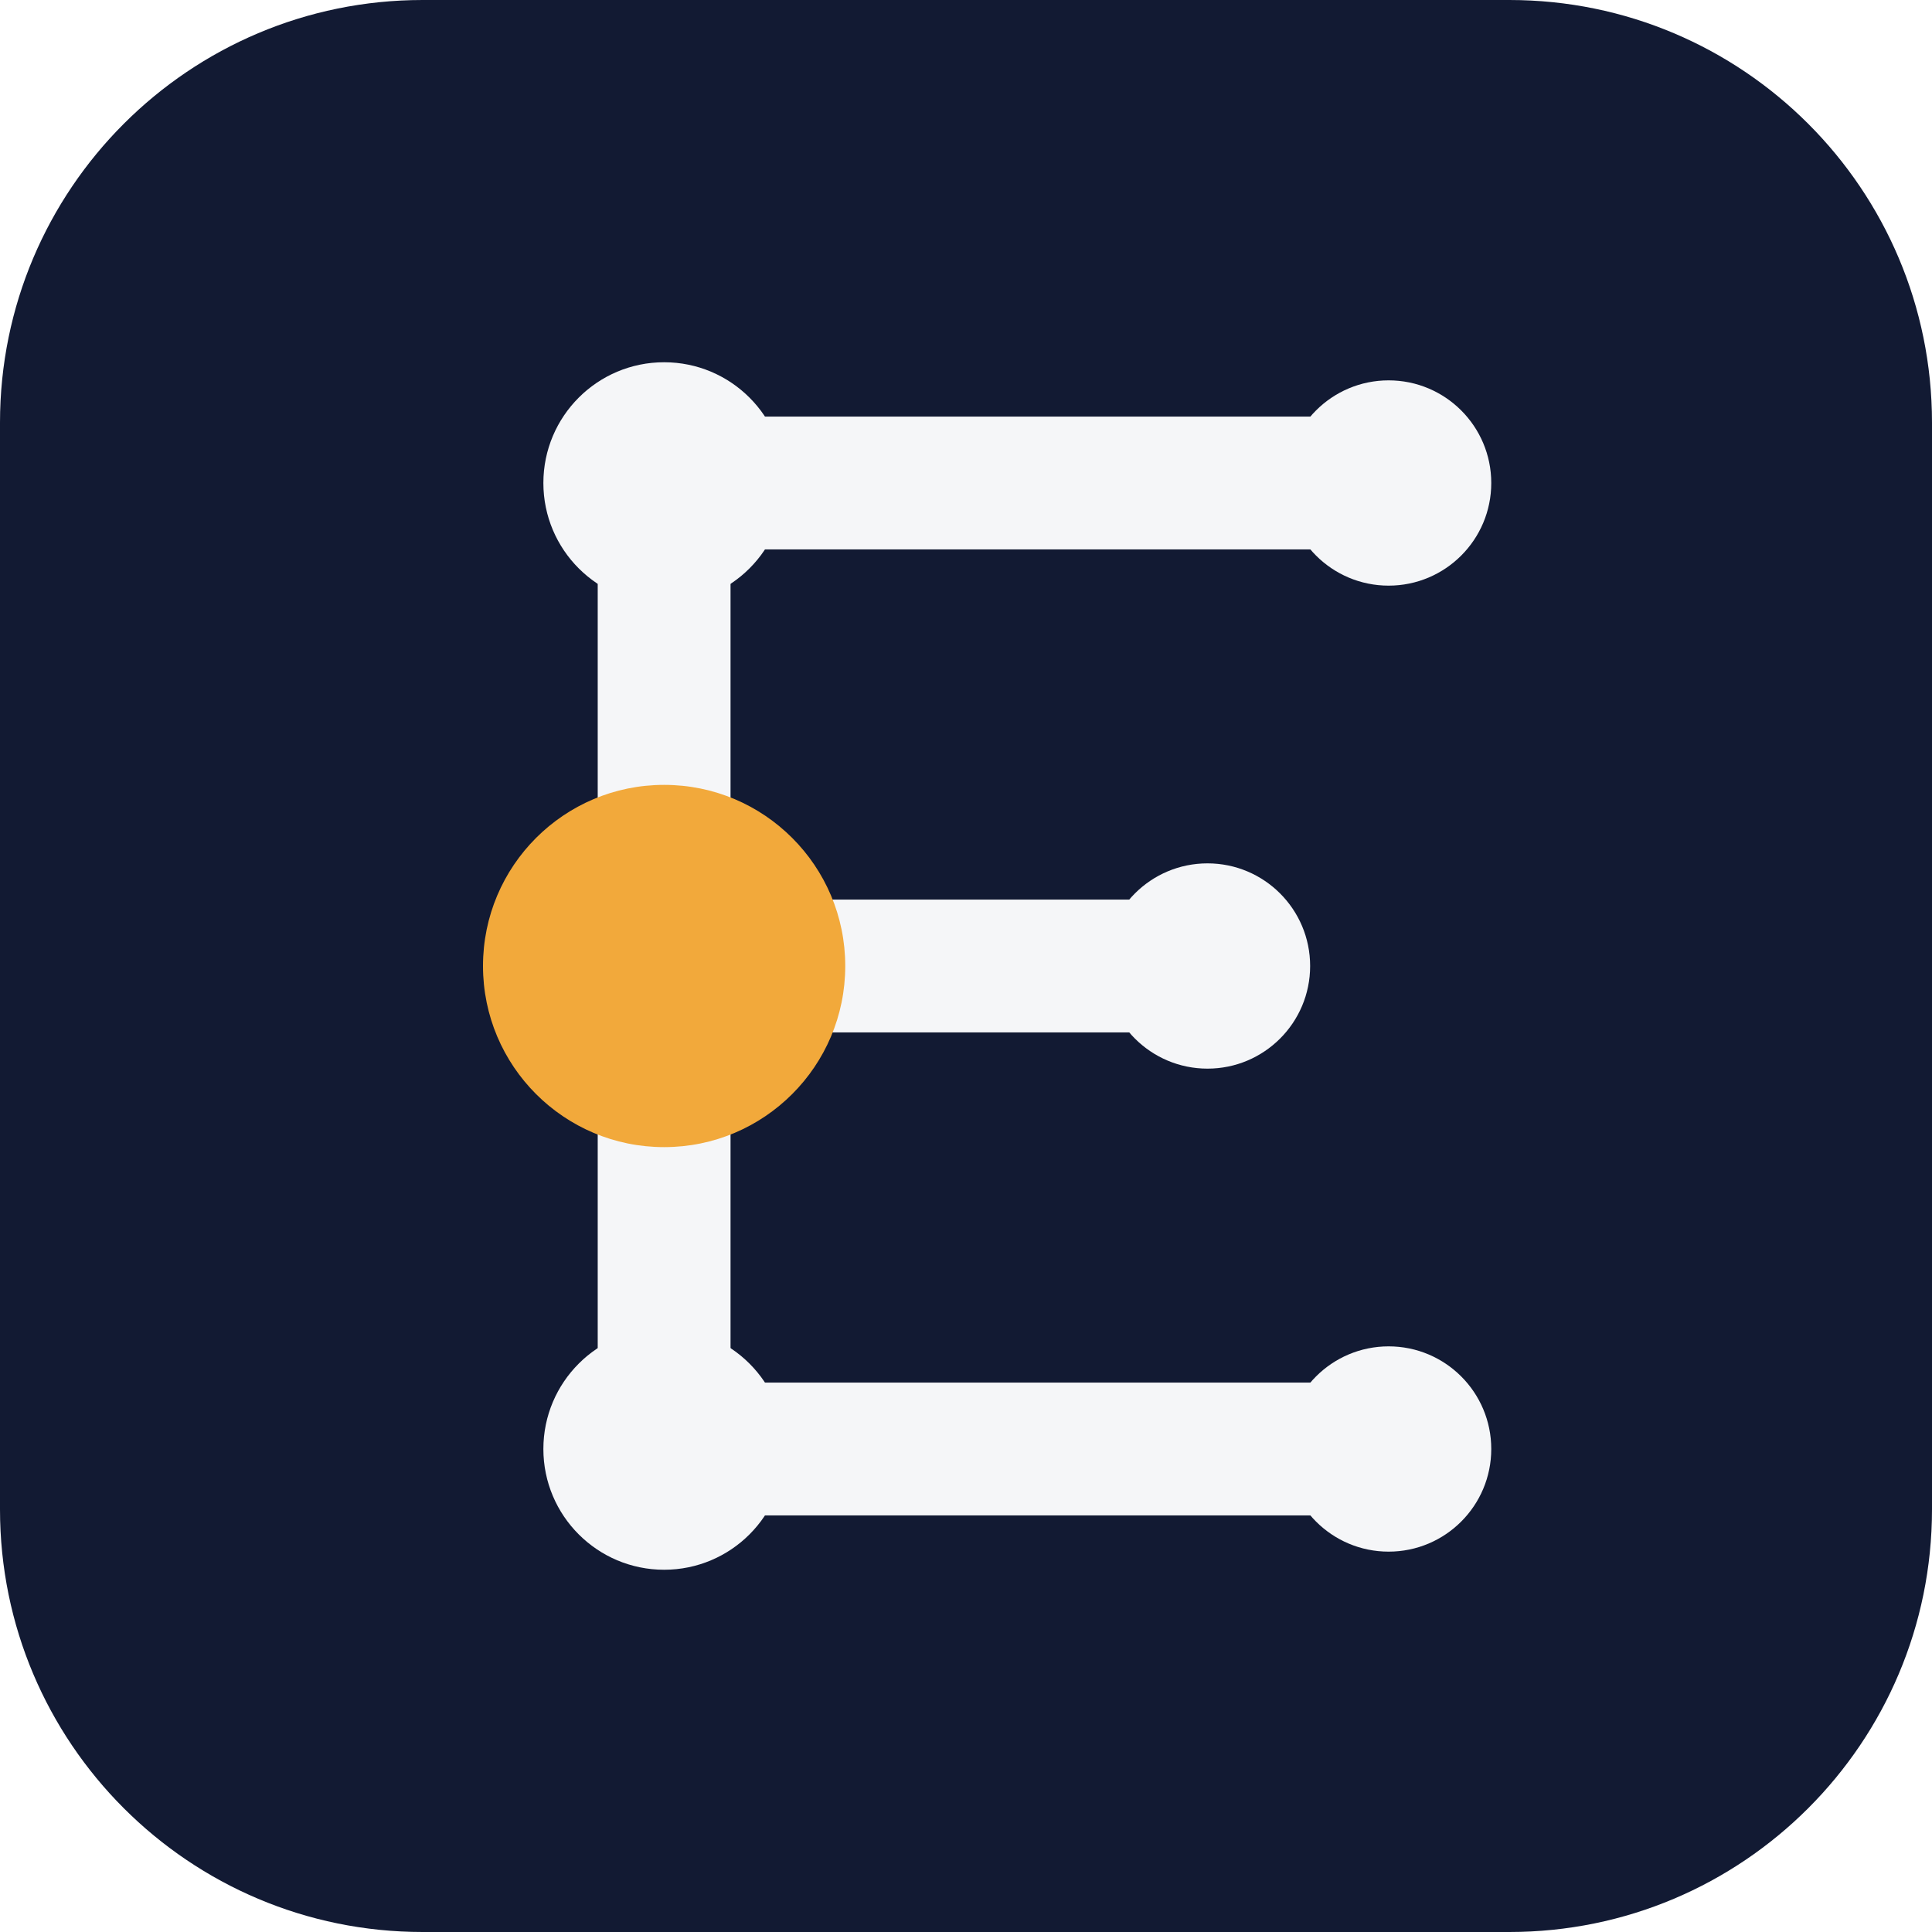
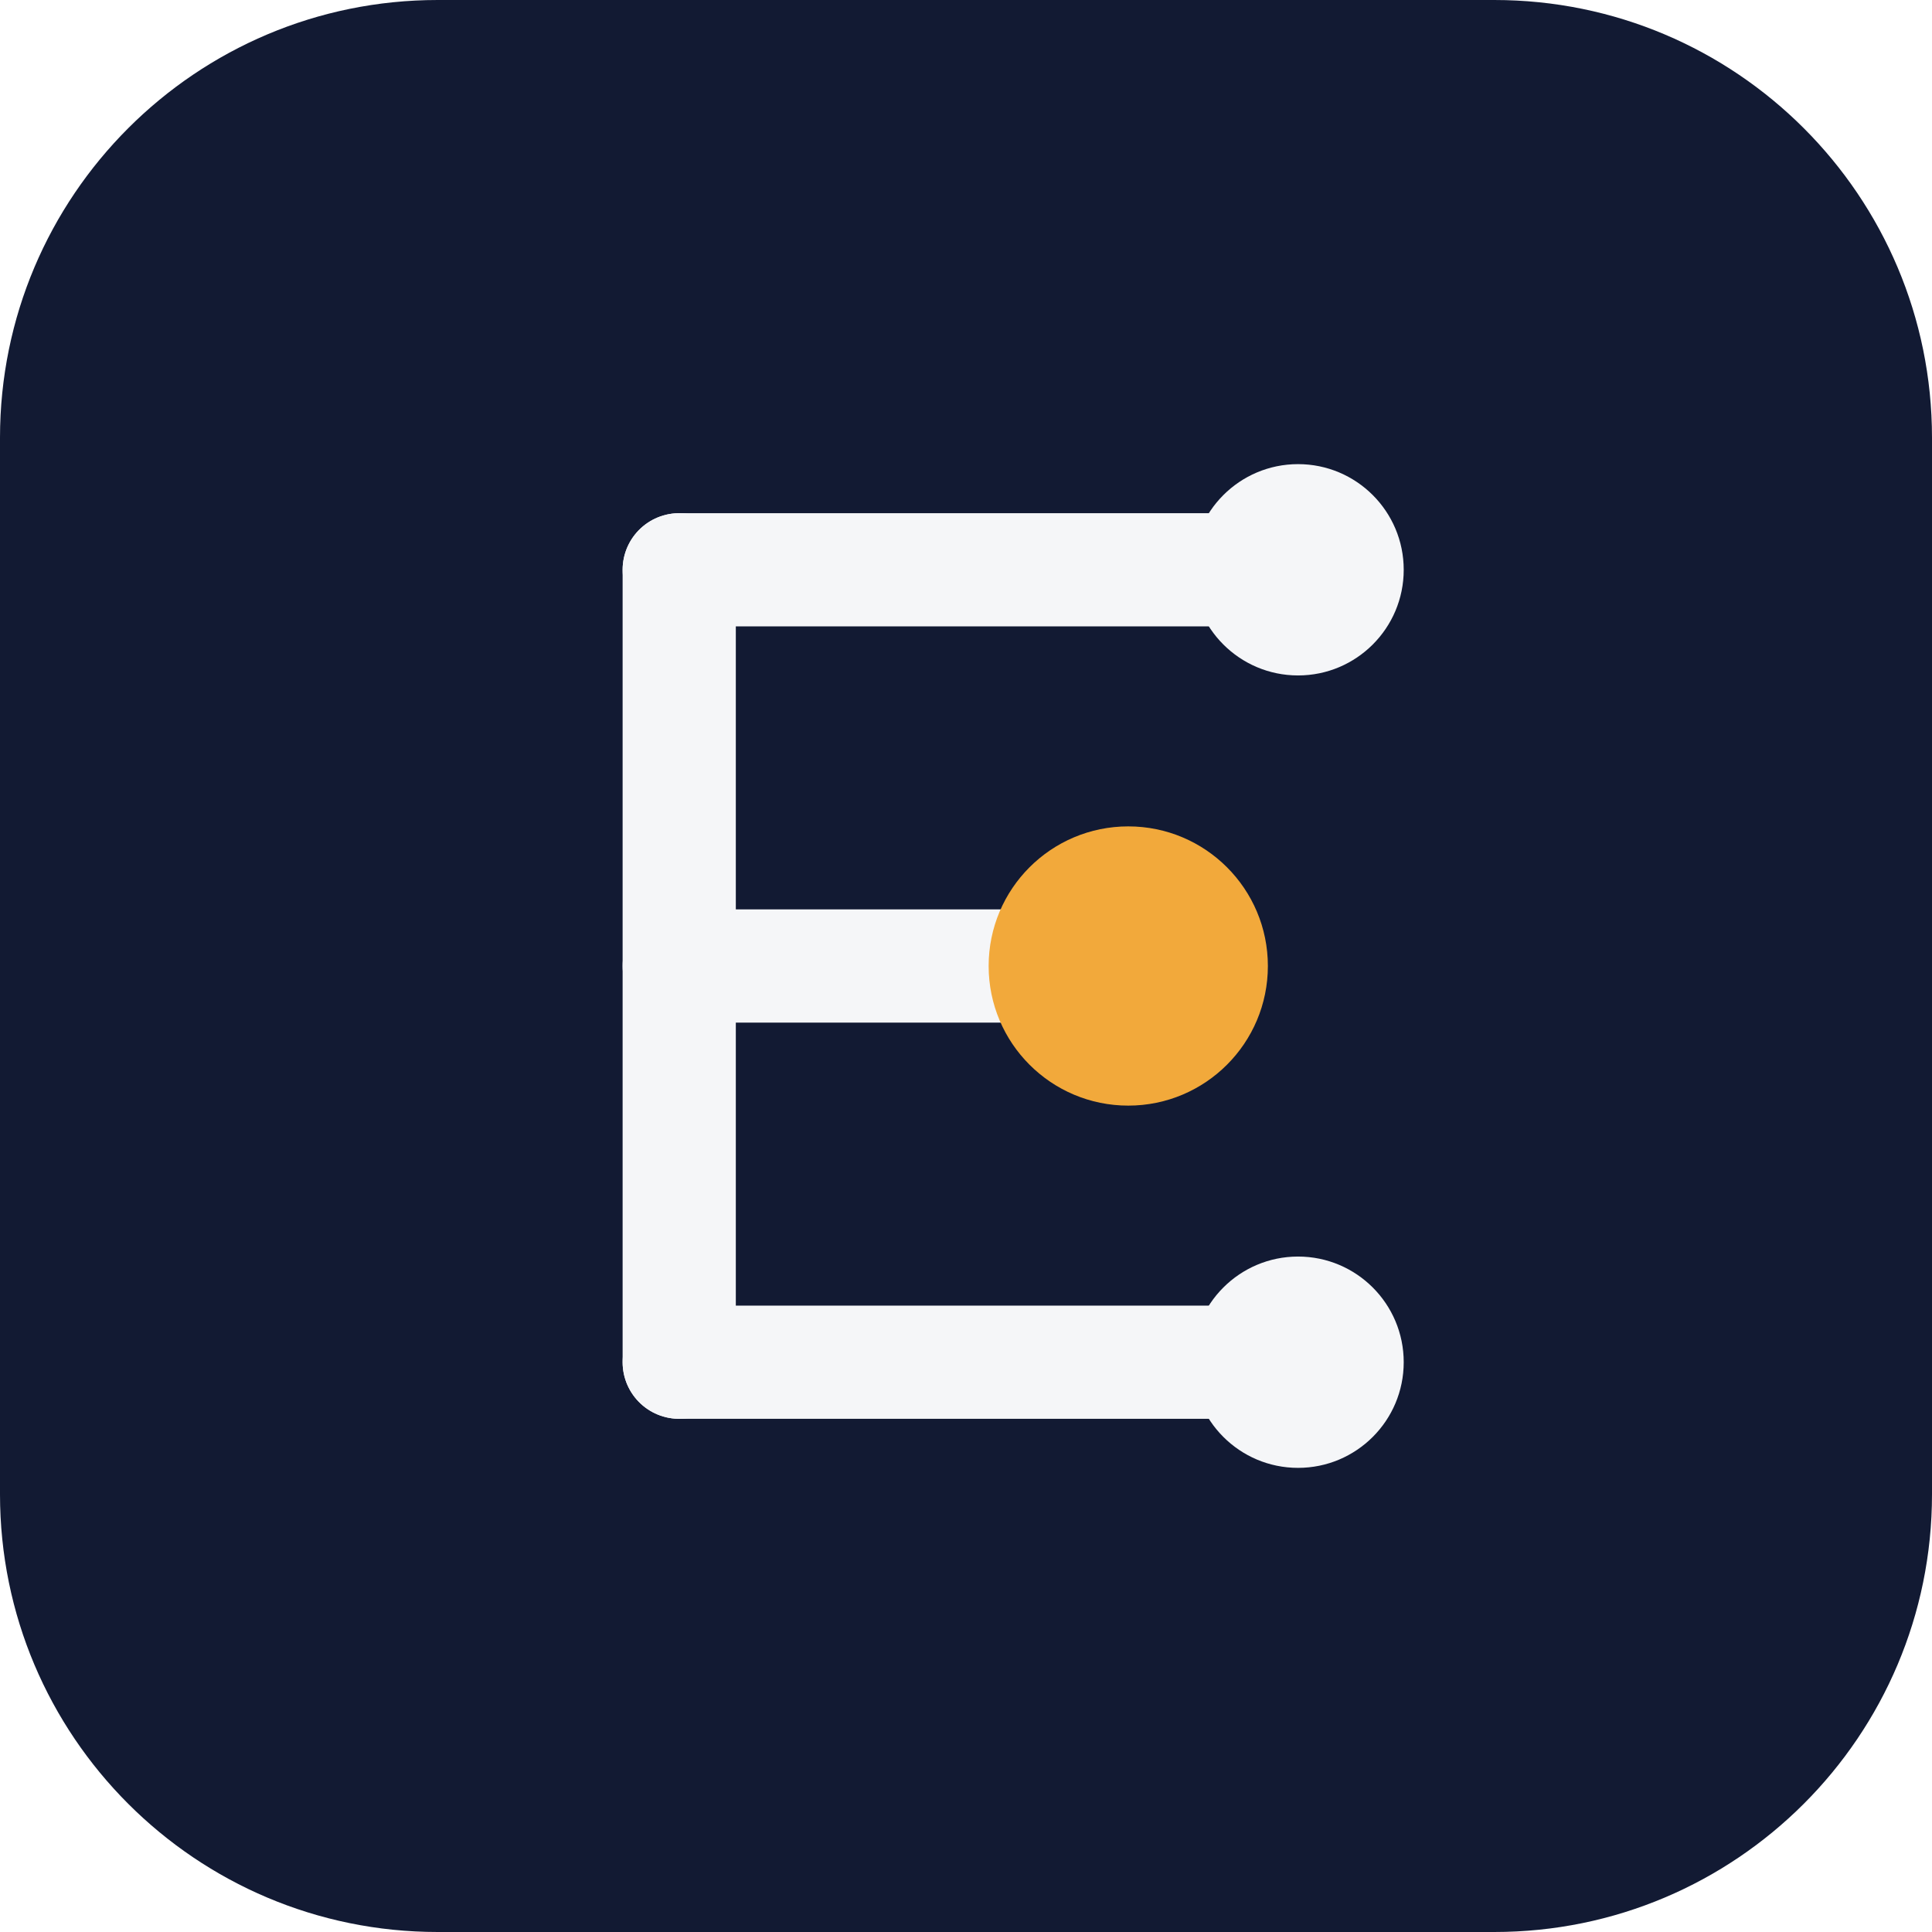
- <svg xmlns="http://www.w3.org/2000/svg" viewBox="0 0 32 32">
-   <rect width="32" height="32" rx="7" fill="#121A33" />
-   <g stroke="#F5F6F8" stroke-width="2.2" stroke-linecap="round" fill="none">
-     <path d="M11 8V24" />
-     <path d="M11 8H23" />
-     <path d="M11 16H20" />
-     <path d="M11 24H23" />
+ <svg xmlns="http://www.w3.org/2000/svg" viewBox="0 0 1024 1024">
+   <rect width="1024" height="1024" rx="232" fill="#121A33" />
+   <g stroke="#F5F6F8" stroke-width="60" stroke-linecap="round" fill="none">
+     <path d="M360 302V722" />
+     <path d="M360 302H662" />
+     <path d="M360 512H556" />
+     <path d="M360 722H662" />
  </g>
-   <g fill="#F5F6F8">
-     <circle cx="11" cy="8" r="2" />
-     <circle cx="11" cy="24" r="2" />
-     <circle cx="23" cy="8" r="1.7" />
-     <circle cx="23" cy="24" r="1.7" />
-     <circle cx="20" cy="16" r="1.7" />
-   </g>
-   <circle cx="11" cy="16" r="3" fill="#F2A93B" />
+   <circle cx="688" cy="302" r="56" fill="#F5F6F8" />
+   <circle cx="688" cy="722" r="56" fill="#F5F6F8" />
+   <circle cx="598" cy="512" r="74" fill="#F2A93B" />
</svg>
